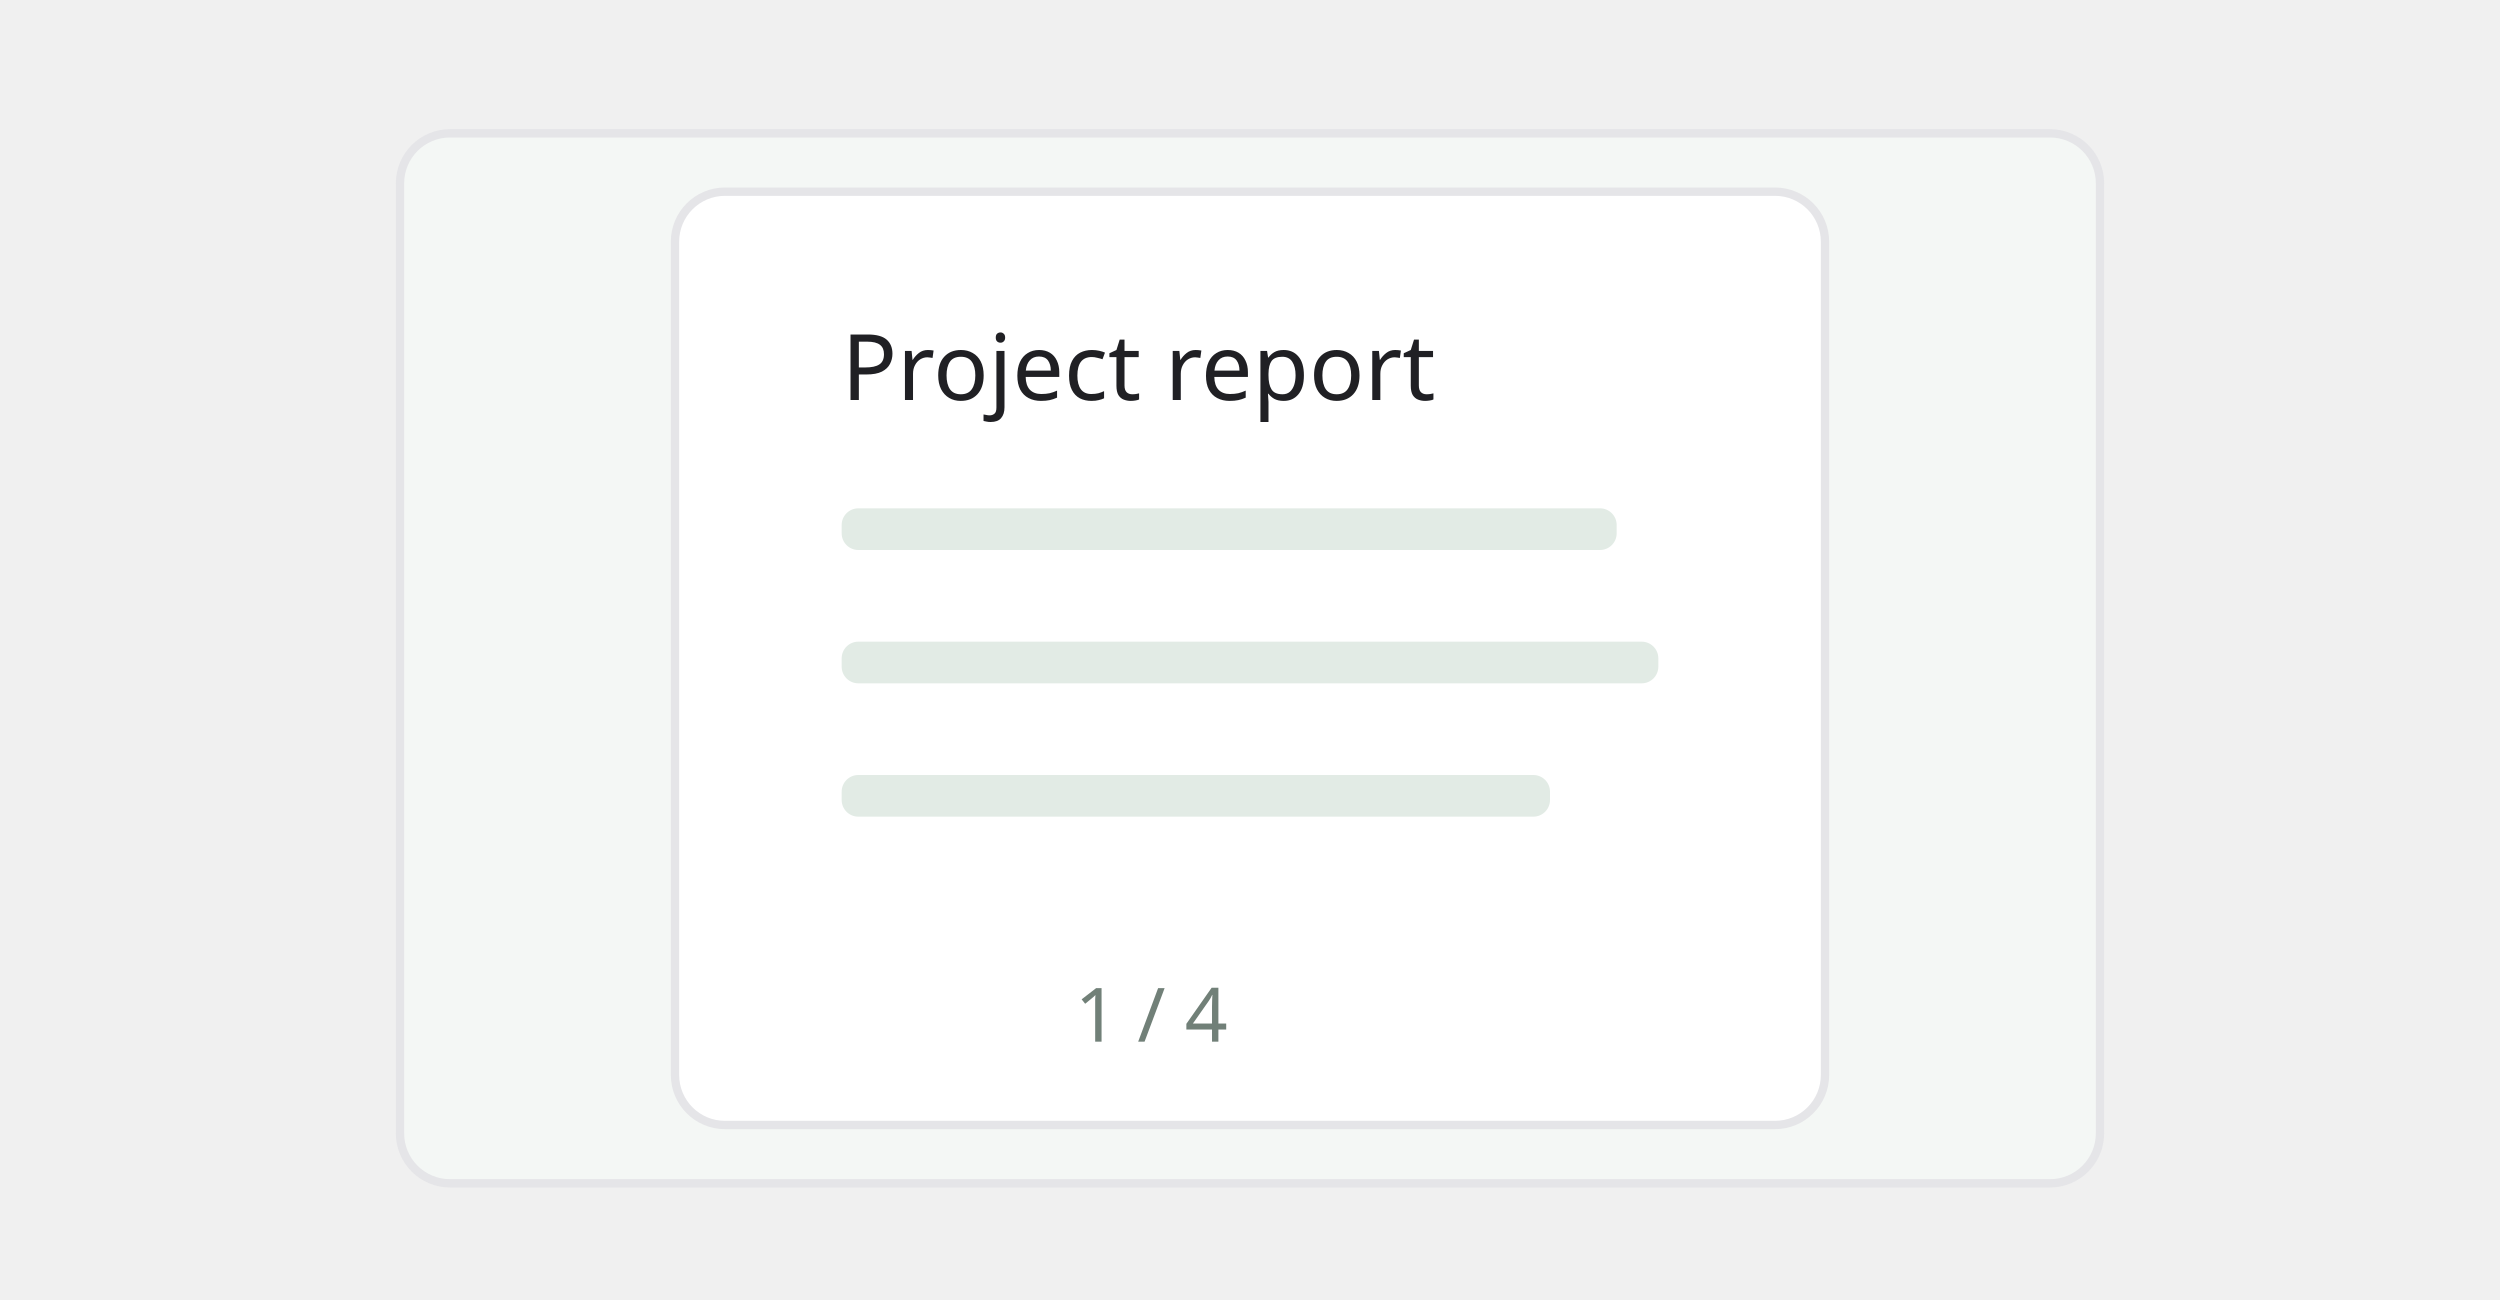
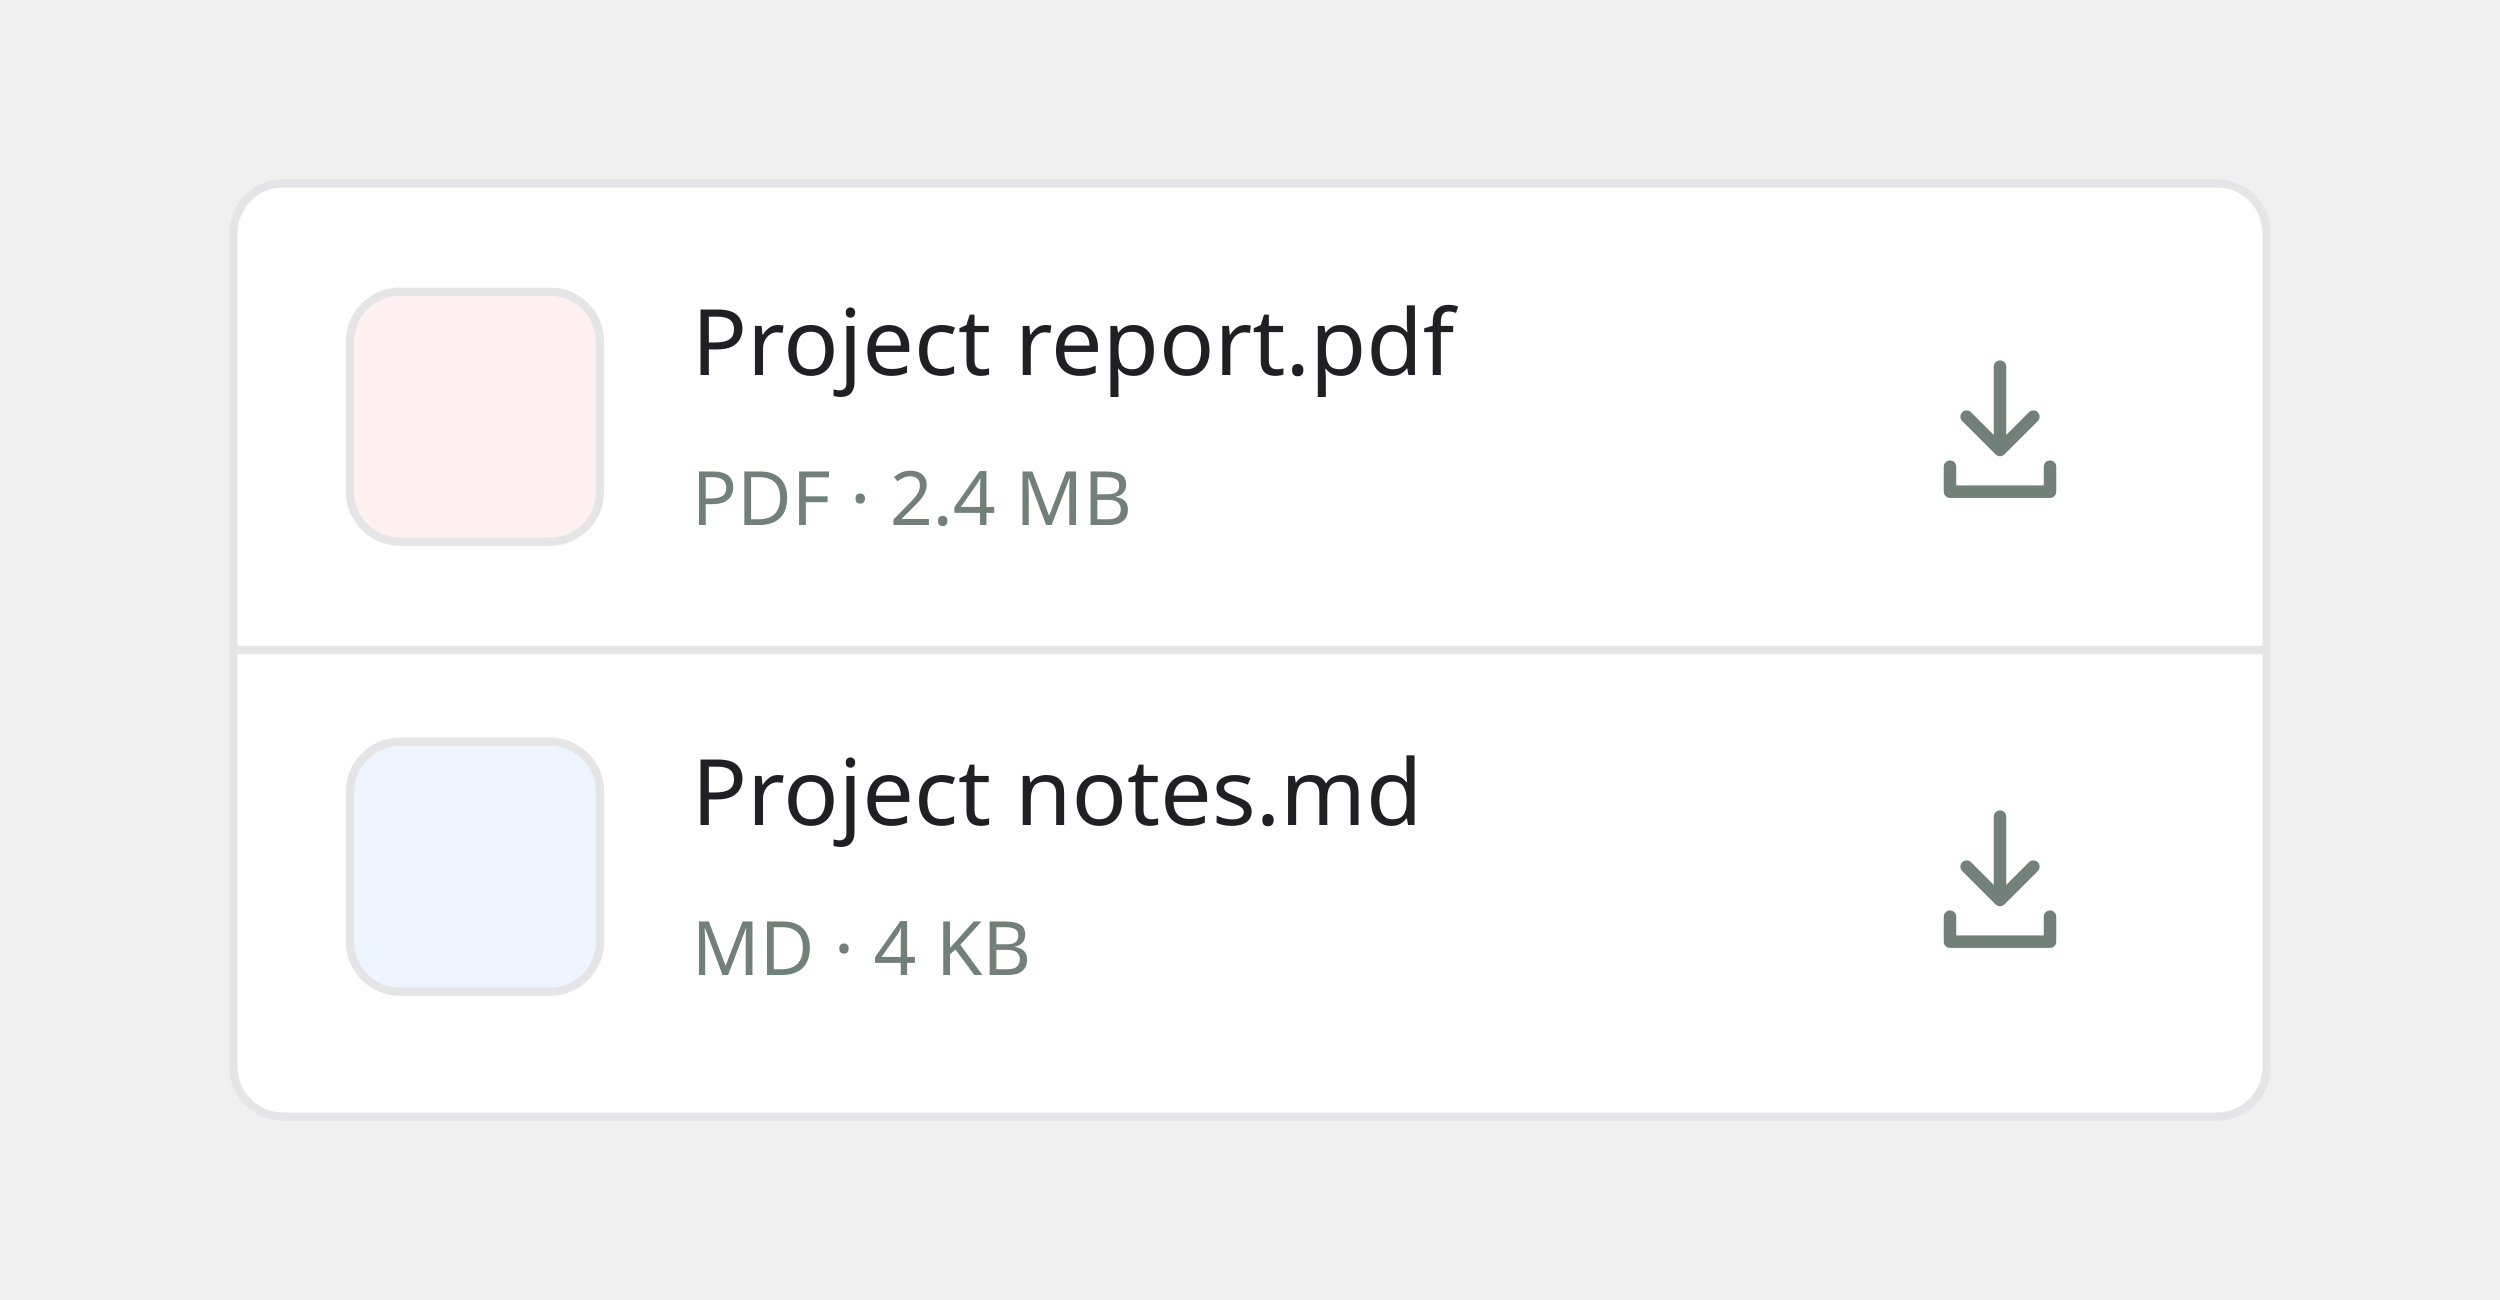
<svg xmlns="http://www.w3.org/2000/svg" viewBox="0 0 300 156" fill="none" role="img" aria-label="file-list">
-   <rect x="48" y="16" width="204" height="126" rx="6" fill="#f4f7f5" stroke="#e5e5e8" />
-   <rect x="81" y="23" width="138" height="112" rx="6" fill="#fff" stroke="#e5e5e8" />
-   <text x="101" y="48" font-size="11" fill="#202024" font-family="system-ui,sans-serif">Project report</text>
-   <rect x="101" y="61" width="93" height="5" rx="2" fill="#e2ebe5" stroke="none" />
-   <rect x="101" y="77" width="98" height="5" rx="2" fill="#e2ebe5" stroke="none" />
-   <rect x="101" y="93" width="85" height="5" rx="2" fill="#e2ebe5" stroke="none" />
-   <text x="129" y="125" font-size="9" fill="#718078" font-family="system-ui,sans-serif">1 / 4</text>
+   <rect x="28" y="22" width="244" height="112" rx="6" fill="#fff" stroke="#e5e5e8" />
+   <rect x="42" y="35" width="30" height="30" rx="6" fill="#fff1f1" stroke="#e5e5e8" />
+   <text x="83" y="45" font-size="11" fill="#202024" font-family="system-ui,sans-serif">Project report.pdf</text>
+   <text x="83" y="63" font-size="9" fill="#718078" font-family="system-ui,sans-serif">PDF · 2.4 MB</text>
+   <g transform="translate(240 44)" stroke="#718078" stroke-width="1.5" stroke-linecap="round" stroke-linejoin="round">
+     <path d="M0 0V10M-4 6L0 10L4 6M-6 12V15H6V12" />
+   </g>
+   <rect x="42" y="89" width="30" height="30" rx="6" fill="#eff5ff" stroke="#e5e5e8" />
+   <text x="83" y="99" font-size="11" fill="#202024" font-family="system-ui,sans-serif">Project notes.md</text>
+   <text x="83" y="117" font-size="9" fill="#718078" font-family="system-ui,sans-serif">MD · 4 KB</text>
+   <g transform="translate(240 98)" stroke="#718078" stroke-width="1.5" stroke-linecap="round" stroke-linejoin="round">
+     <path d="M0 0V10M-4 6L0 10L4 6M-6 12V15H6V12" />
+   </g>
+   <path d="M28 78H272" stroke="#e5e5e8" />
</svg>
